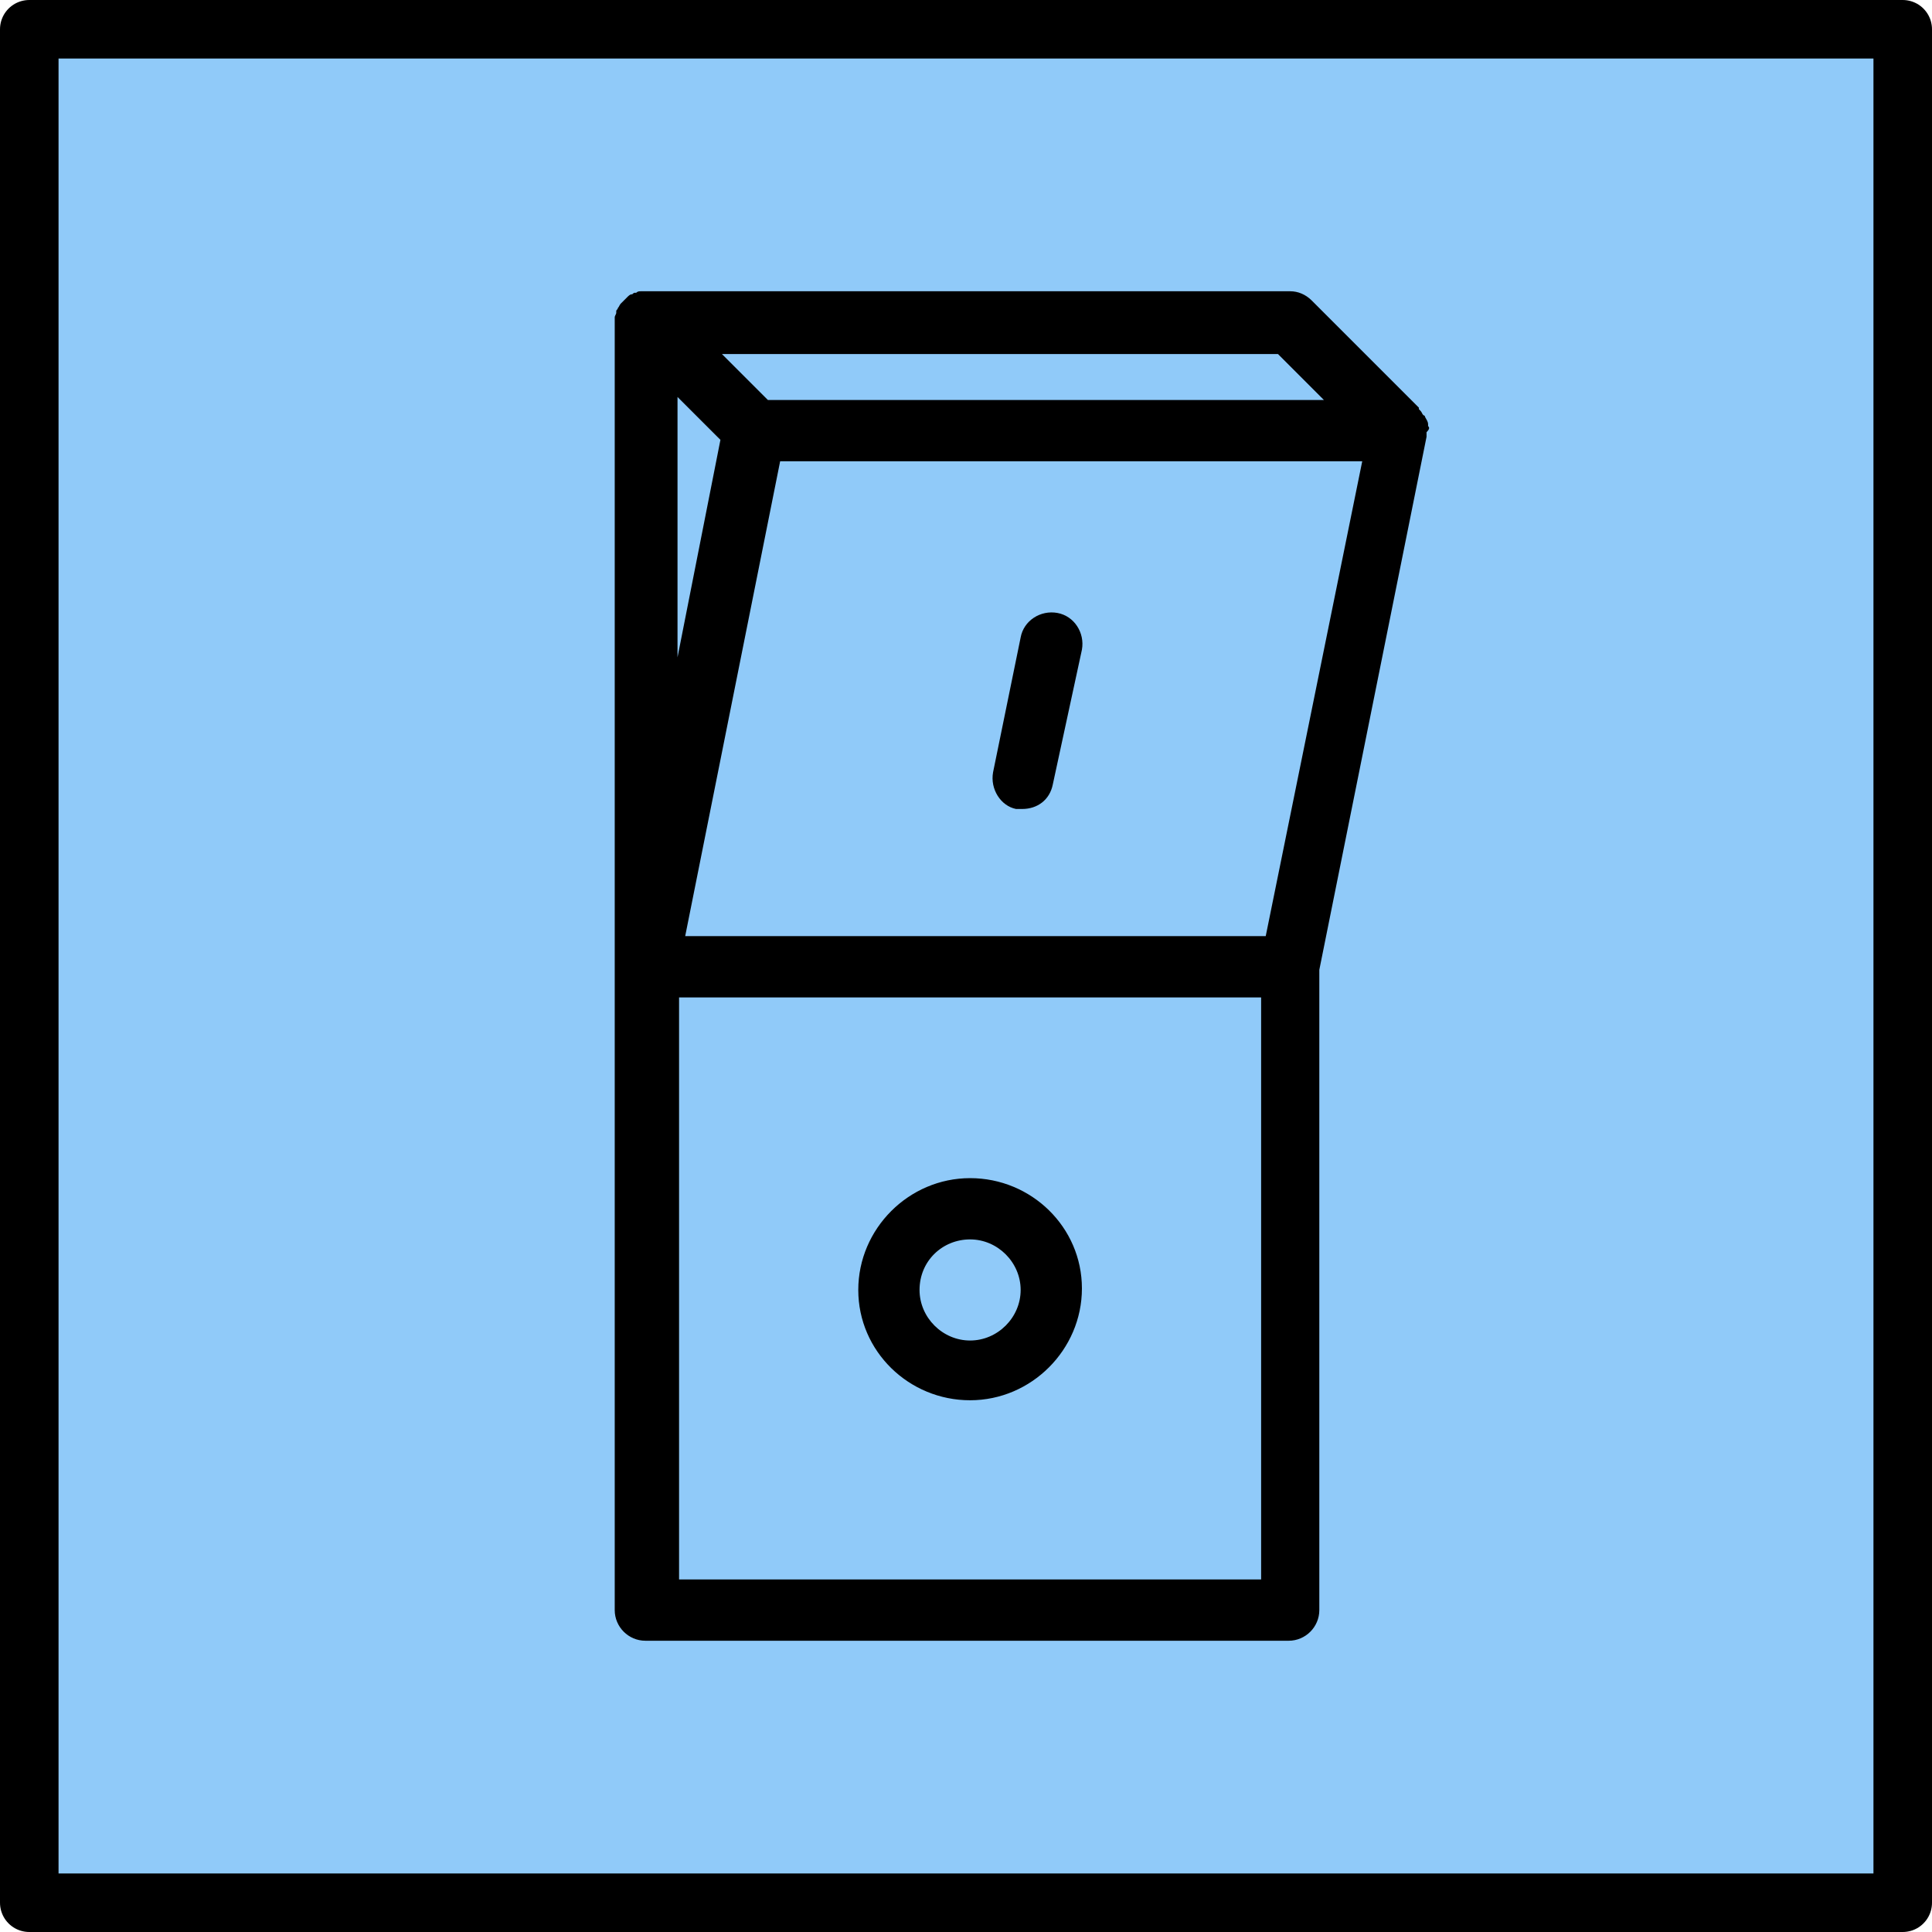
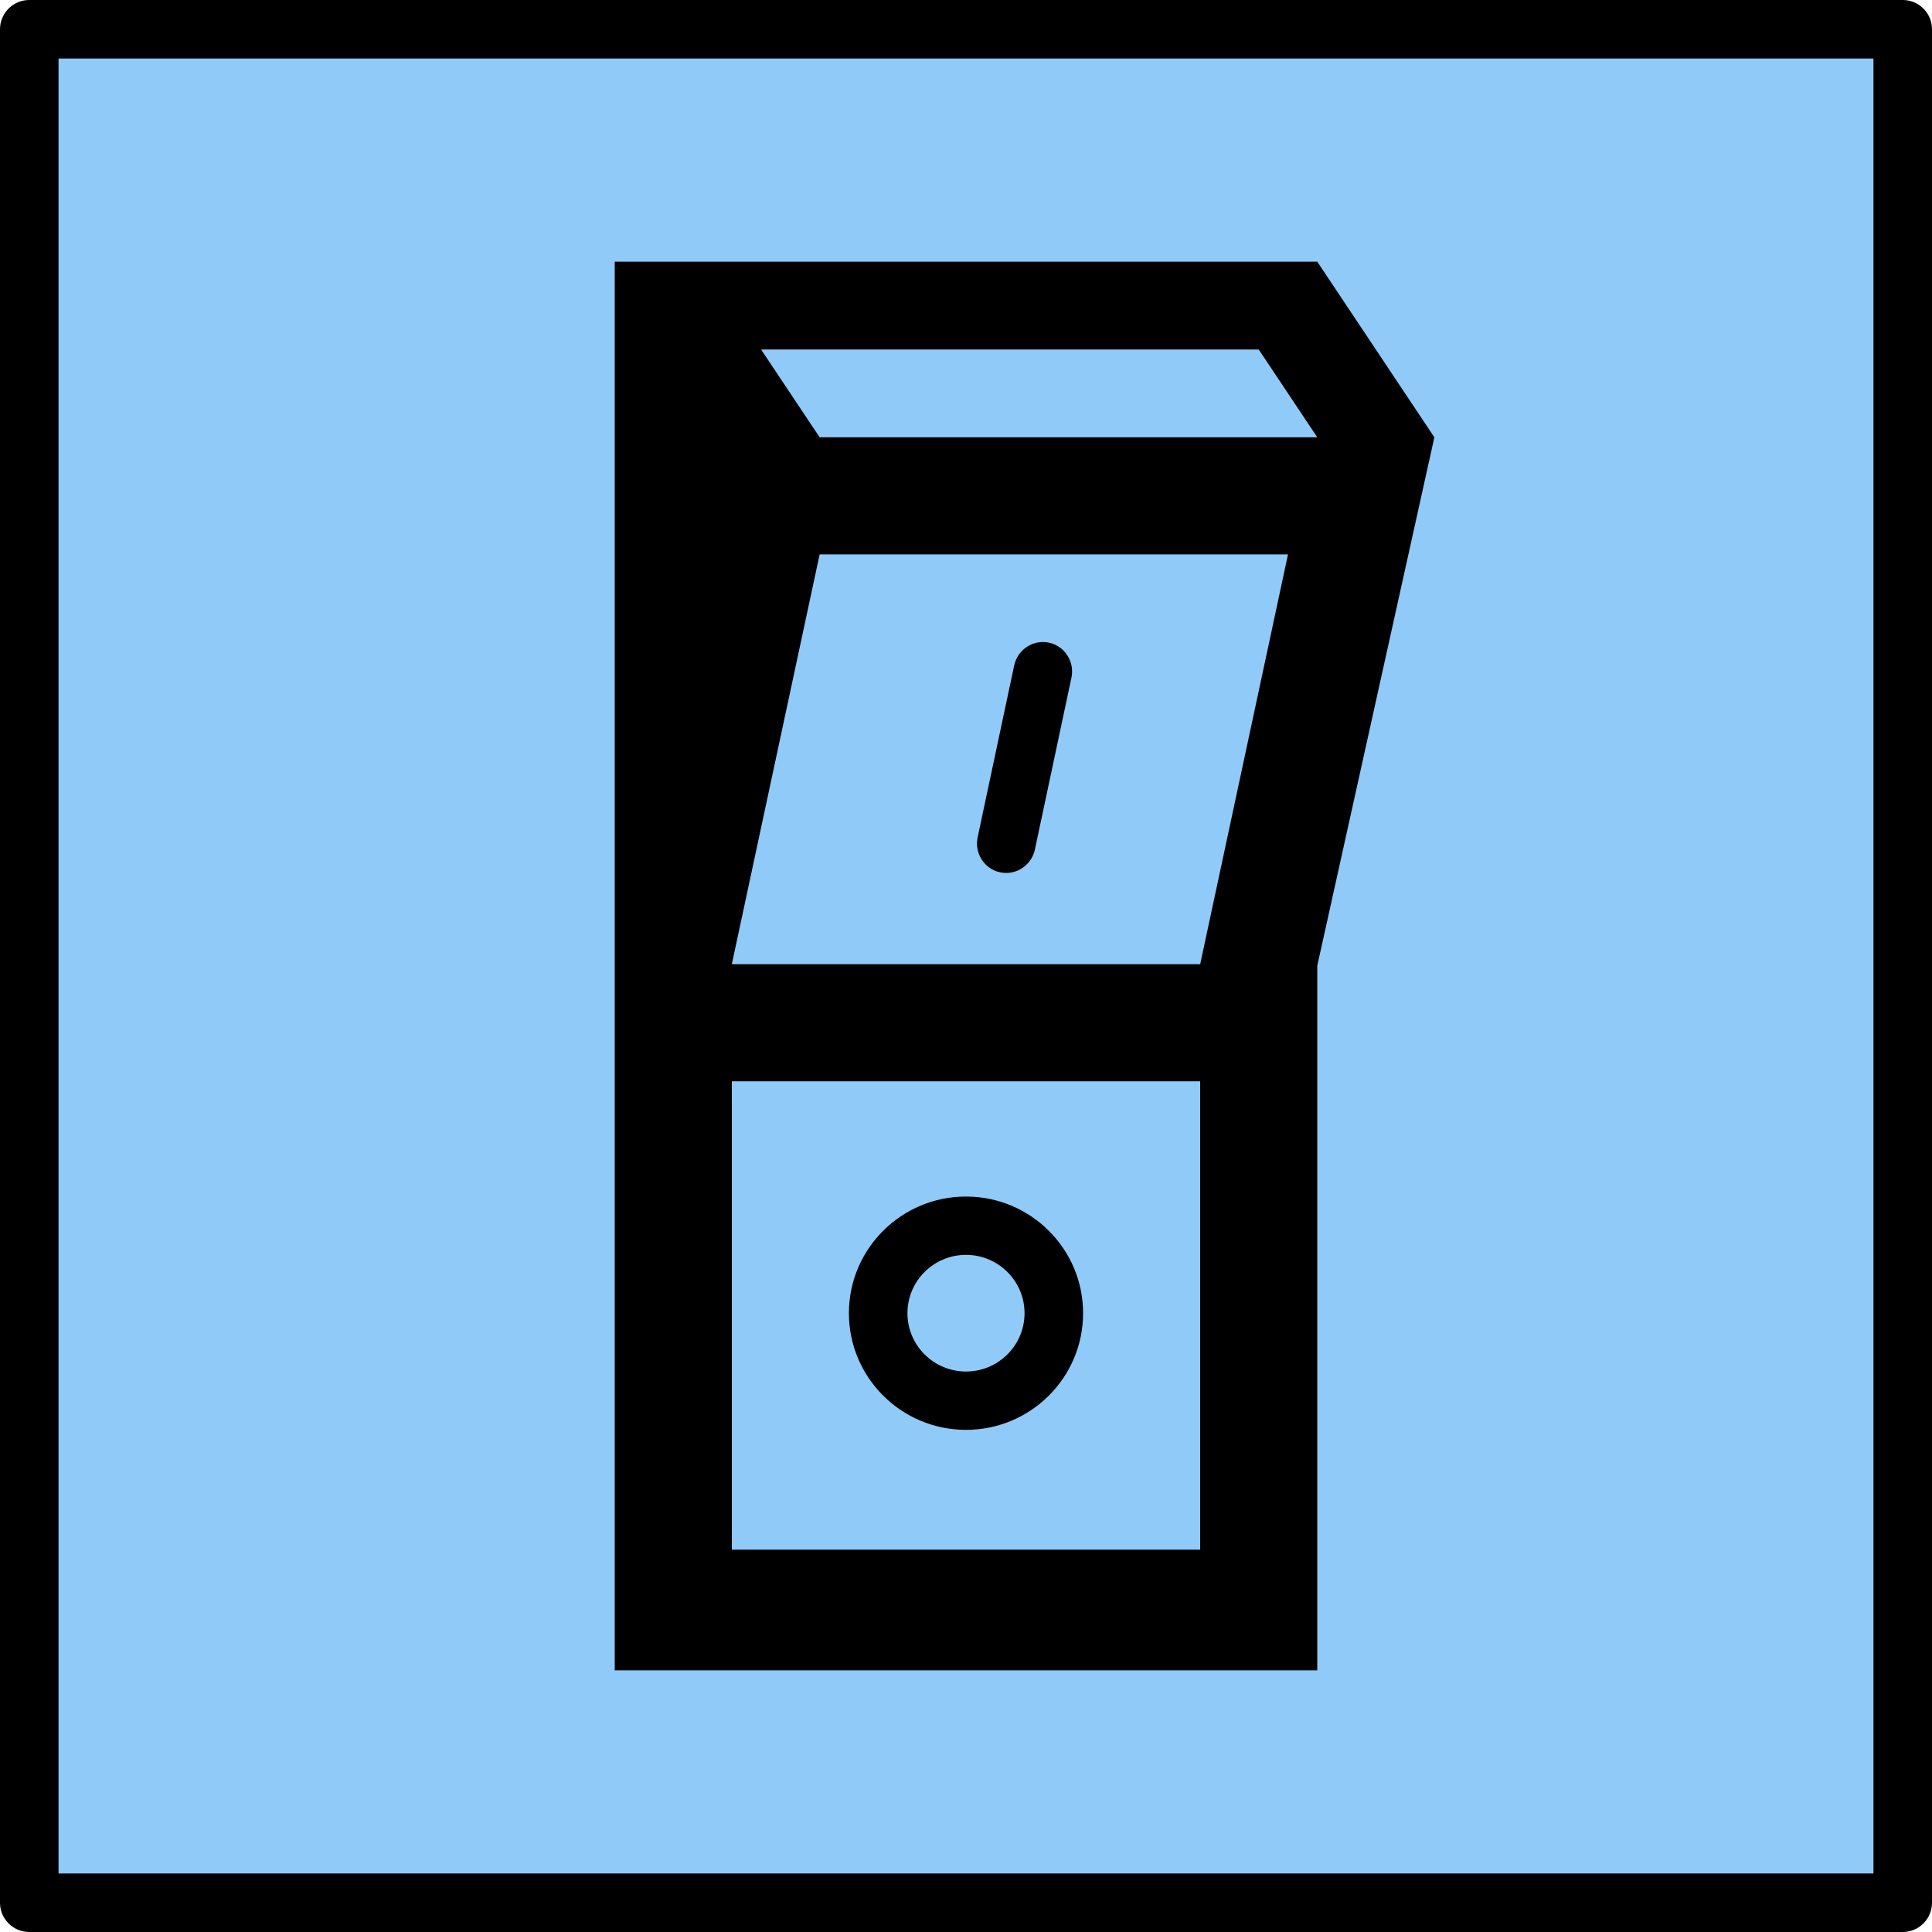
<svg xmlns="http://www.w3.org/2000/svg" width="66px" height="66px" version="1.1" xml:space="preserve" style="fill-rule:evenodd;clip-rule:evenodd;stroke-linecap:round;stroke-linejoin:round;stroke-miterlimit:1.5;">
  <g id="Schalter">
    <rect x="1" y="1" width="64" height="64" style="fill:rgb(144,202,249);stroke:black;stroke-width:2px;" />
    <g>
-       <path d="M48.786,14.555L48.786,14.502C48.786,14.398 48.733,14.345 48.681,14.241C48.681,14.241 48.681,14.188 48.629,14.188C48.576,14.136 48.576,14.084 48.524,14.031L48.472,13.979L48.472,13.927L44.809,10.264C44.599,10.055 44.338,9.95 44.076,9.95L21.89,9.95C21.837,9.95 21.785,9.95 21.733,10.002L21.68,10.002C21.628,10.002 21.628,10.055 21.576,10.055C21.523,10.055 21.471,10.107 21.419,10.159L21.209,10.369C21.157,10.421 21.157,10.473 21.105,10.526C21.105,10.578 21.052,10.578 21.052,10.63L21.052,10.683C21.052,10.735 21,10.787 21,10.84L21,55.003C21,55.579 21.471,56.05 22.047,56.05L44.024,56.05C44.599,56.05 45.07,55.579 45.07,55.003L45.07,33.131L48.733,14.921L48.733,14.764C48.838,14.659 48.838,14.607 48.786,14.555ZM43.658,12.095L45.227,13.665L26.233,13.665L24.663,12.095L43.658,12.095ZM23.145,22.456L23.145,13.561L24.611,15.026L23.145,22.456ZM43.082,53.957L23.198,53.957L23.198,34.073L43.082,34.073L43.082,53.957ZM43.239,31.98L23.407,31.98L26.651,15.758L46.536,15.758L43.239,31.98ZM33.925,26.381L34.867,21.776C34.971,21.2 35.547,20.834 36.122,20.939C36.698,21.043 37.064,21.619 36.96,22.194L35.965,26.799C35.861,27.323 35.442,27.636 34.919,27.636L34.71,27.636C34.186,27.532 33.82,26.956 33.925,26.381ZM33.14,47.835C35.233,47.835 36.96,46.108 36.96,44.015C36.96,41.922 35.233,40.247 33.14,40.247C31.047,40.247 29.32,41.974 29.32,44.067C29.32,46.16 31.047,47.835 33.14,47.835ZM33.14,42.34C34.082,42.34 34.867,43.125 34.867,44.067C34.867,45.009 34.082,45.794 33.14,45.794C32.198,45.794 31.413,45.009 31.413,44.067C31.413,43.073 32.198,42.34 33.14,42.34Z" style="fill-rule:nonzero;" />
+       <path d="M33,40.876C35.208,40.876 37,42.661 37,44.861C37,47.06 35.208,48.846 33,48.846C30.792,48.846 29,47.06 29,44.861C29,42.661 30.792,40.876 33,40.876ZM33,42.868C34.104,42.868 35,43.761 35,44.861C35,45.961 34.104,46.853 33,46.853C31.896,46.853 31,45.961 31,44.861C31,43.761 31.896,42.868 33,42.868Z" />
+       <path d="M21,8.939L21,57.061L45,57.061L45,32.991L49,14.939L45,8.939L21,8.939ZM25,52.939L41,52.939L41,36.939L25,36.939L25,52.939ZM25,32.939L41,32.939L44,18.939L28,18.939L25,32.939ZM26,11.939L28,14.939L45,14.939L43,11.939L26,11.939Z" />
+       <path d="M34.646,22.734C34.762,22.189 35.294,21.839 35.834,21.954C36.374,22.069 36.718,22.605 36.602,23.15L35.354,29.019L35.353,29.026C35.234,29.567 34.704,29.914 34.166,29.8C33.626,29.685 33.282,29.149 33.398,28.603L34.646,22.734Z" />
    </g>
  </g>
</svg>
